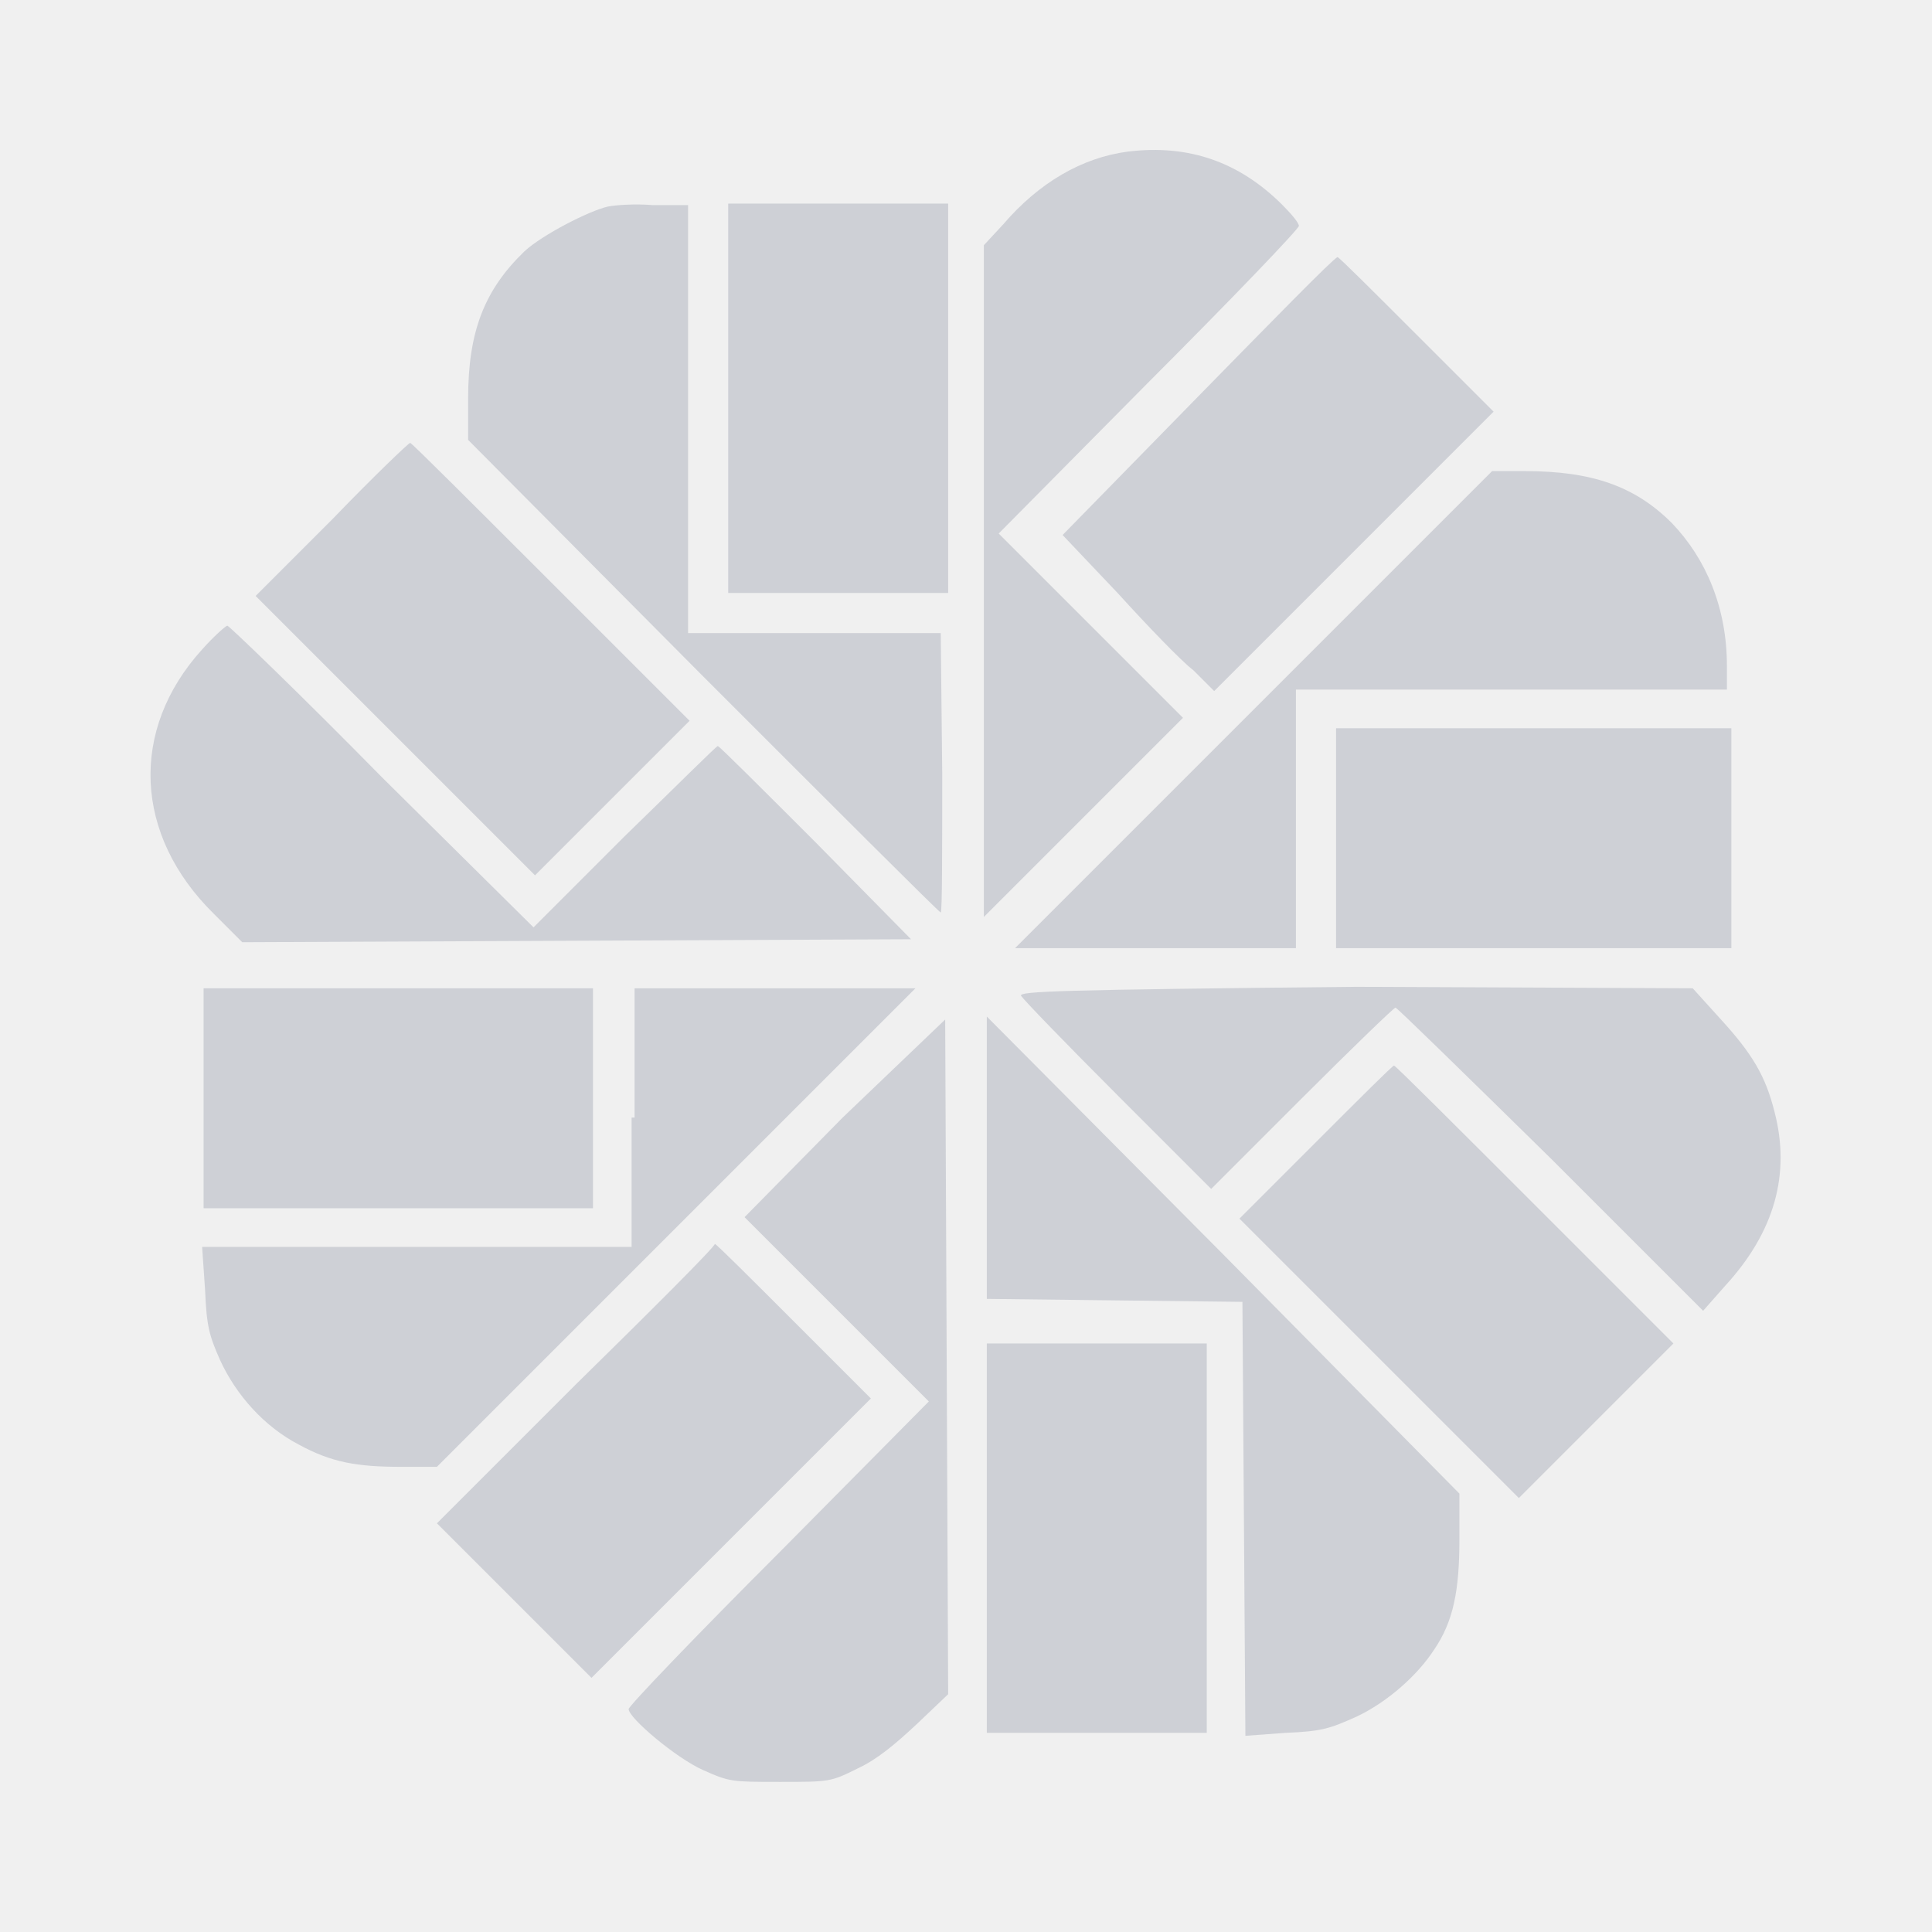
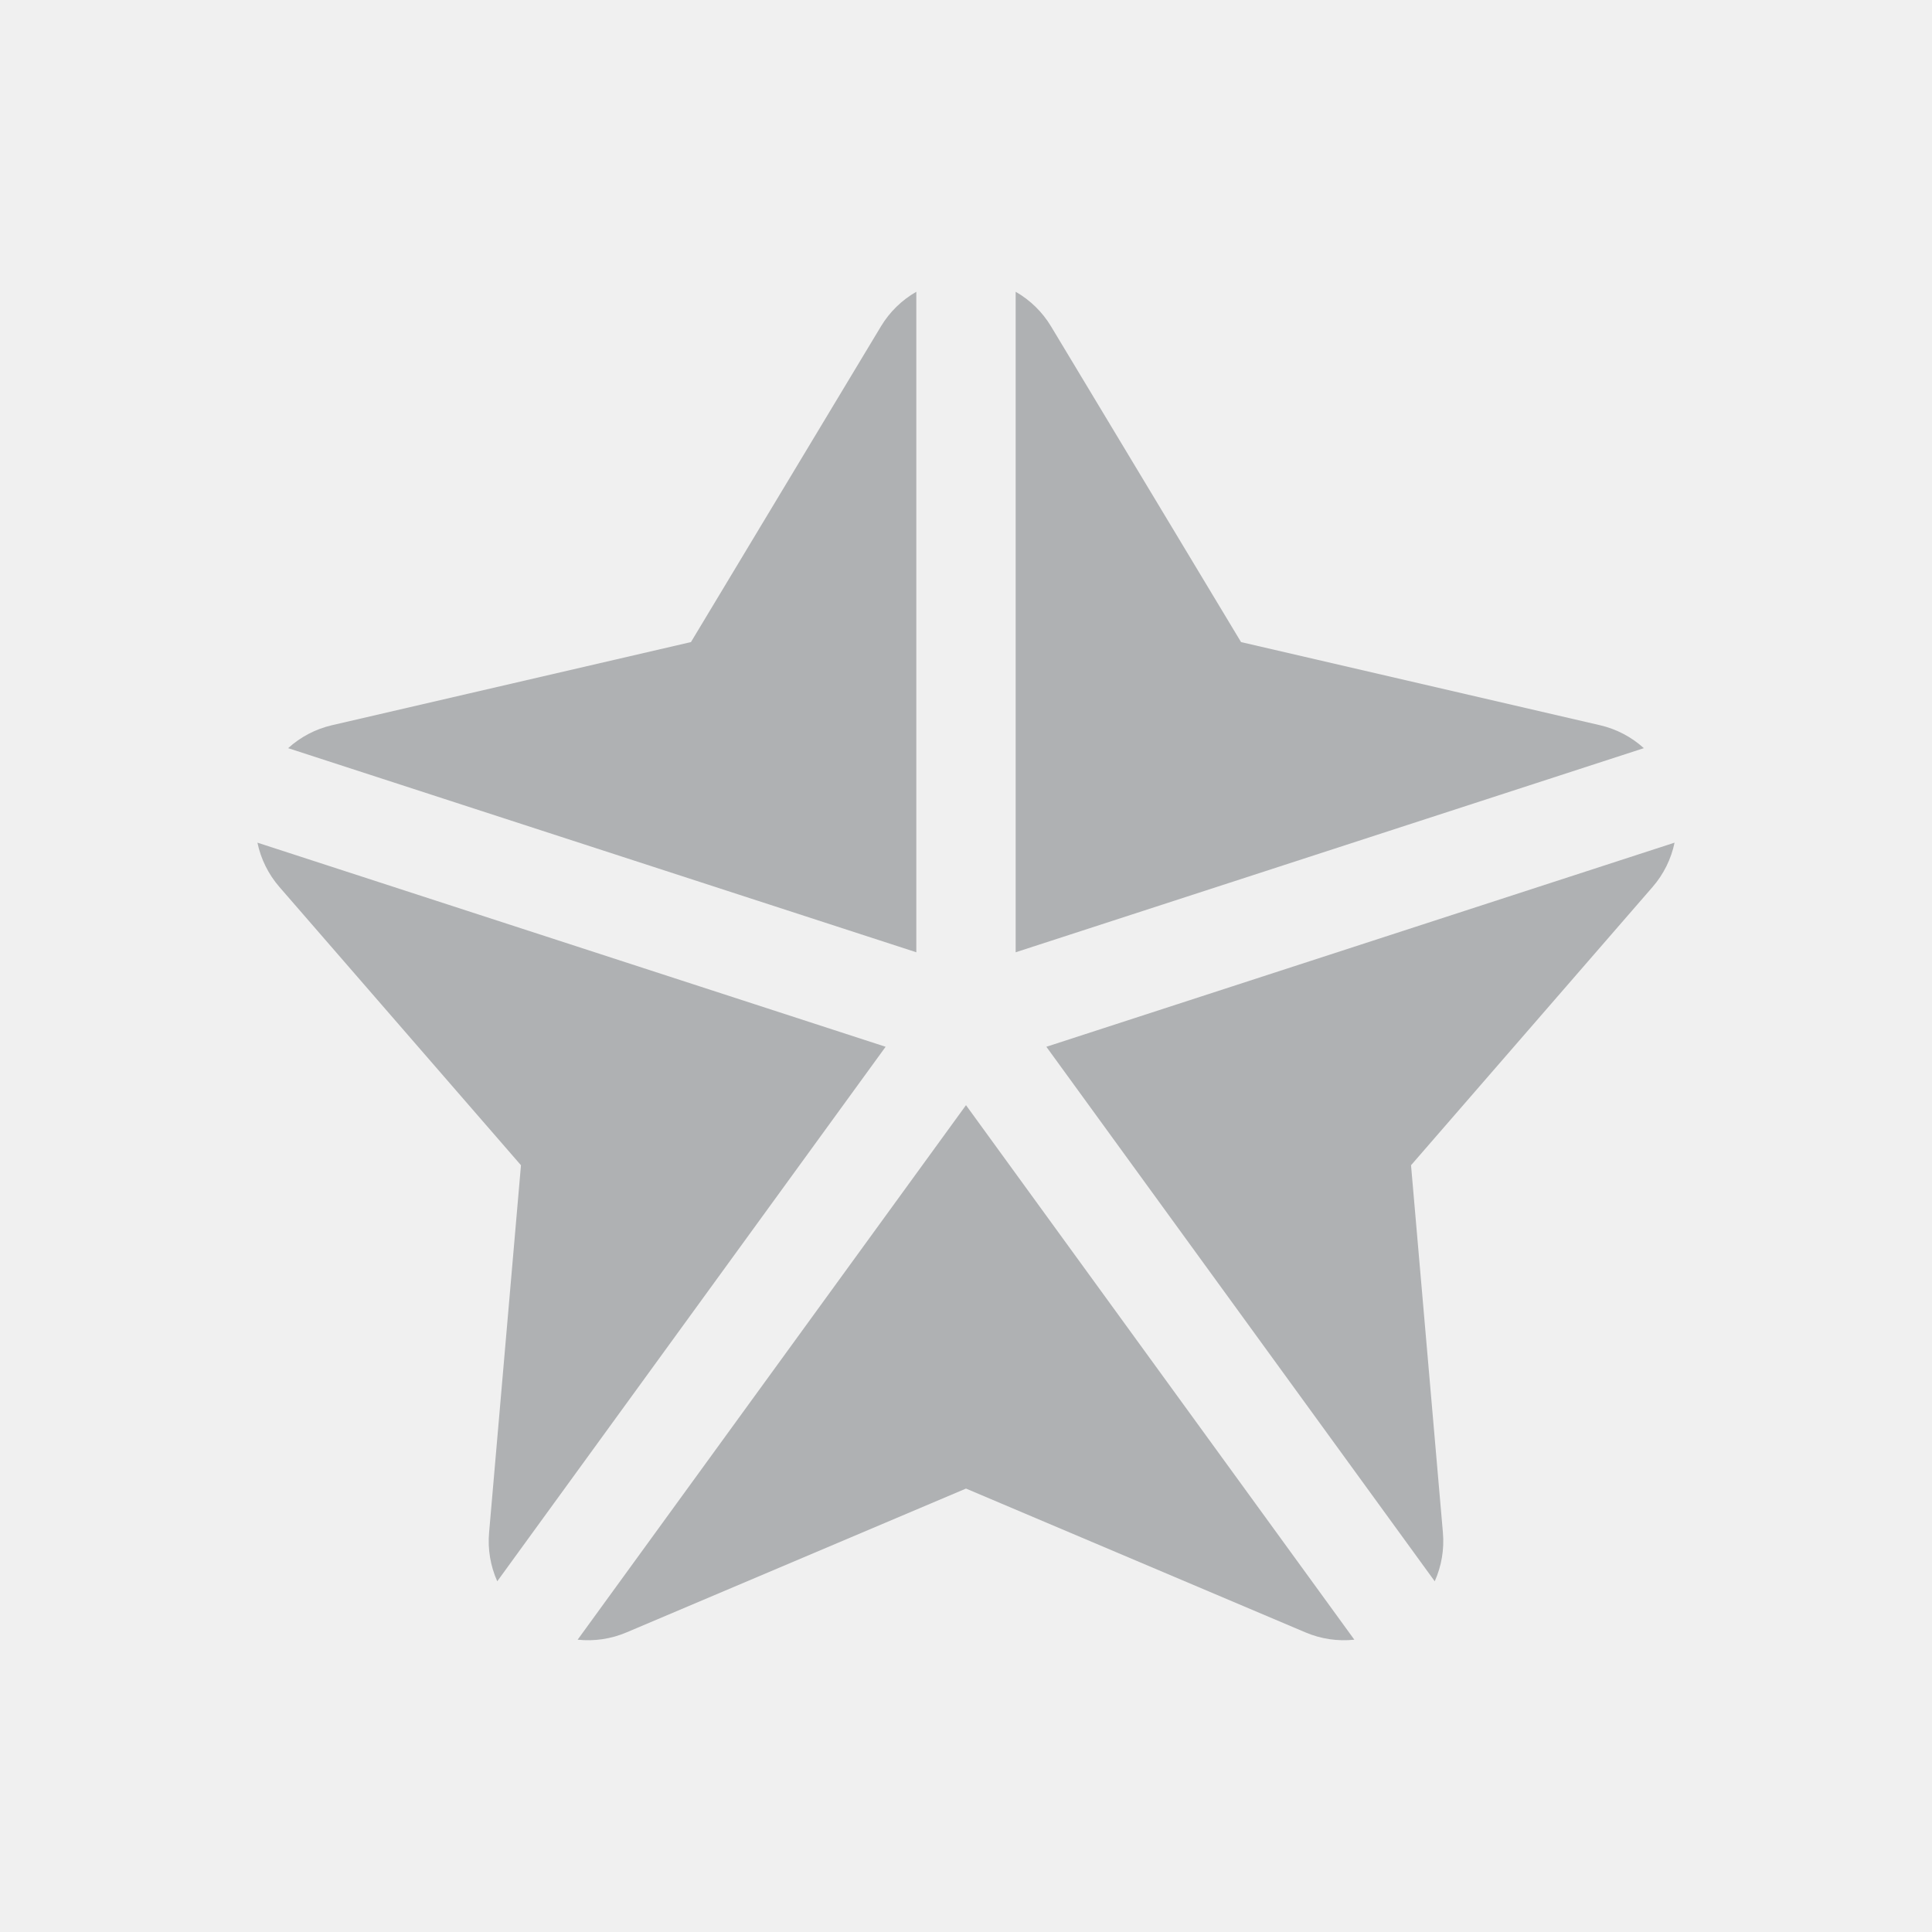
- <svg xmlns="http://www.w3.org/2000/svg" version="1.1" id="图层_1" x="0px" y="0px" viewBox="0 0 13 13" style="enable-background:new 0 0 13 13;" xml:space="preserve">
-   <defs>
-     <clipPath id="clip_url">
-       <rect width="13" height="13" fill="white" />
-     </clipPath>
-   </defs>
-   <g clip-path="url(#clip_url)">
-     <g transform="translate(0,454) scale(0.1,-0.1)" fill="#CED0D6">
-       <path d="M75.9,4529.8c-3.1-0.4-6-2.1-8.4-4.9l-1.3-1.4v-22.6v-22.6l6.7,6.7l6.7,6.7l-6.2,6.2l-6.2,6.2l10.1,10.2     c5.6,5.6,10.1,10.3,10.1,10.5s-0.5,0.8-1.1,1.4C83.4,4529.1,80,4530.3,75.9,4529.8z" />
-       <path d="M40.9,4526.1c-1.3-0.3-4.4-1.9-5.6-3c-2.7-2.6-3.8-5.4-3.8-9.9v-2.8l15.8-15.9c8.7-8.7,15.9-15.9,16-15.9     s0.1,4.2,0.1,9.4l-0.1,9.4h-8.5h-8.5v14.4v14.4h-2.4C42.7,4526.3,41.4,4526.2,40.9,4526.1z" />
-       <path d="M49,4513.2v-13.1h7.4h7.4v13.1v13.1h-7.4H49V4513.2z" />
-       <path d="M80.6,4513.3l-9.1-9.3l3.7-3.9c2-2.2,4.3-4.6,5.1-5.2l1.4-1.4l9.4,9.4l9.4,9.4l-5.2,5.2     c-2.8,2.8-5.2,5.2-5.3,5.2C89.7,4522.6,85.6,4518.4,80.6,4513.3z" />
-       <path d="M22.4,4505.1l-5.2-5.2l9.4-9.4l9.4-9.4l5.2,5.2l5.2,5.2l-9.3,9.3c-5.2,5.2-9.4,9.4-9.5,9.4     C27.5,4510.2,25.1,4507.9,22.4,4505.1z" />
-       <path d="M84.4,4492.3l-16.1-16.1h9.5h9.4v8.7v8.7h14.5h14.5v1.6c0,3.9-1.4,7.2-3.7,9.6c-2.5,2.5-5.4,3.5-9.9,3.5h-2.2     L84.4,4492.3z" />
-       <path d="M13.6,4496.3c-4.9-5.4-4.6-12.5,0.8-17.8l1.9-1.9l22.5,0.1l22.5,0.1l-6.4,6.5c-3.5,3.5-6.5,6.5-6.6,6.5     c-0.1,0-2.9-2.8-6.3-6.1l-6.1-6.1l-10.2,10.1c-5.6,5.7-10.3,10.2-10.4,10.2S14.4,4497.2,13.6,4496.3z" />
-       <path d="M89.9,4483.6v-7.4h13.3h13.3v7.4v7.4h-13.3H89.9C89.9,4491,89.9,4483.6,89.9,4483.6z" />
-       <path d="M13.7,4466.1v-7.4h13.1h13.1v7.4v7.4H26.8H13.7V4466.1z" />
-       <path d="M42.5,4464.8v-8.7H28.1H13.6l0.2-2.9c0.1-2.5,0.3-3.1,1-4.7c1.1-2.4,3-4.5,5.3-5.7c2.2-1.2,3.9-1.5,6.9-1.5     h2.4l16.1,16.1l16.1,16.1h-9.5h-9.4V4464.8L42.5,4464.8z" />
-       <path d="M68.7,4473c0.2-0.3,3-3.2,6.5-6.7l6.3-6.3l6.1,6.1c3.4,3.4,6.2,6.1,6.3,6.1s4.8-4.6,10.5-10.2l10.2-10.2     l1.5,1.7c3.3,3.6,4.4,7.5,3.3,11.7c-0.6,2.4-1.5,3.9-3.6,6.2l-1.9,2.1l-22.6,0.1C71.2,4473.4,68.6,4473.3,68.7,4473z" />
-       <path d="M56.7,4464.8l-6.6-6.7l6.2-6.2l6.2-6.2l-10.1-10.2c-5.6-5.6-10.1-10.3-10.1-10.5c0-0.6,3.2-3.3,5-4.1     c1.8-0.8,1.9-0.8,5.2-0.8c3.3,0,3.4,0,5.2,0.9c1.3,0.6,2.5,1.6,4,3l2.1,2l-0.1,22.7l-0.1,22.7L56.7,4464.8z" />
-       <path d="M66.4,4462.1v-9.5l8.6-0.1l8.6-0.1l0.1-14.6l0.1-14.6l2.7,0.2c2.5,0.1,3,0.3,4.8,1.1c2.1,1,4.1,2.8,5.2,4.5     c1.3,1.9,1.7,4,1.7,7.4v3.1l-15.9,16.1l-15.9,16V4462.1L66.4,4462.1z" />
-       <path d="M88.6,4463.2l-5.2-5.2l9.4-9.4l9.4-9.4l5.2,5.2l5.2,5.2l-9.3,9.3c-5.2,5.2-9.4,9.4-9.5,9.4     C93.7,4468.3,91.5,4466.1,88.6,4463.2z" />
-       <path d="M38.7,4446.8l-9.3-9.3l5.2-5.2l5.2-5.2l9.4,9.4l9.4,9.4l-5.2,5.2c-2.8,2.8-5.2,5.2-5.3,5.2     C48.1,4456.1,43.9,4451.9,38.7,4446.8z" />
-       <path d="M66.4,4436.5v-13.1h7.4h7.4v13.1v13.1h-7.4h-7.4V4436.5z" />
-     </g>
+ <svg xmlns="http://www.w3.org/2000/svg" viewBox="0 0 512 512">
+   <g id="Christmas_star" fill="#AFB1B3">
+     <path d="M68.222,223.314a26,26,0,0,0,5.806,11.723l64.034,73.765-8.445,97.318a26.033,26.033,0,0,0,2.16,12.935l102.922-141.651Z" />
+     <path d="M242.835,77.322a25.998,25.998,0,0,0-9.358,9.143l-50.366,83.692-95.167,22.04A25.978,25.978,0,0,0,76.359,198.27l166.476,54.094Z" />
+     <path d="M424.051,192.199l-95.162-22.04-50.37-83.692a26.009,26.009,0,0,0-9.358-9.148V252.364L435.637,198.27A25.978,25.978,0,0,0,424.051,192.199Z" />
+     <path d="M153.08,434.535a26.01,26.01,0,0,0,12.974-1.941l89.944-38.108,89.944,38.108a26.01,26.01,0,0,0,12.974,1.941L255.998,292.88Z" />
+     <path d="M443.778,223.31l-166.481,54.094L380.219,419.059a26.061,26.061,0,0,0,2.164-12.94l-8.445-97.318,64.03-73.765A25.959,25.959,0,0,0,443.778,223.31Z" />
  </g>
</svg>
